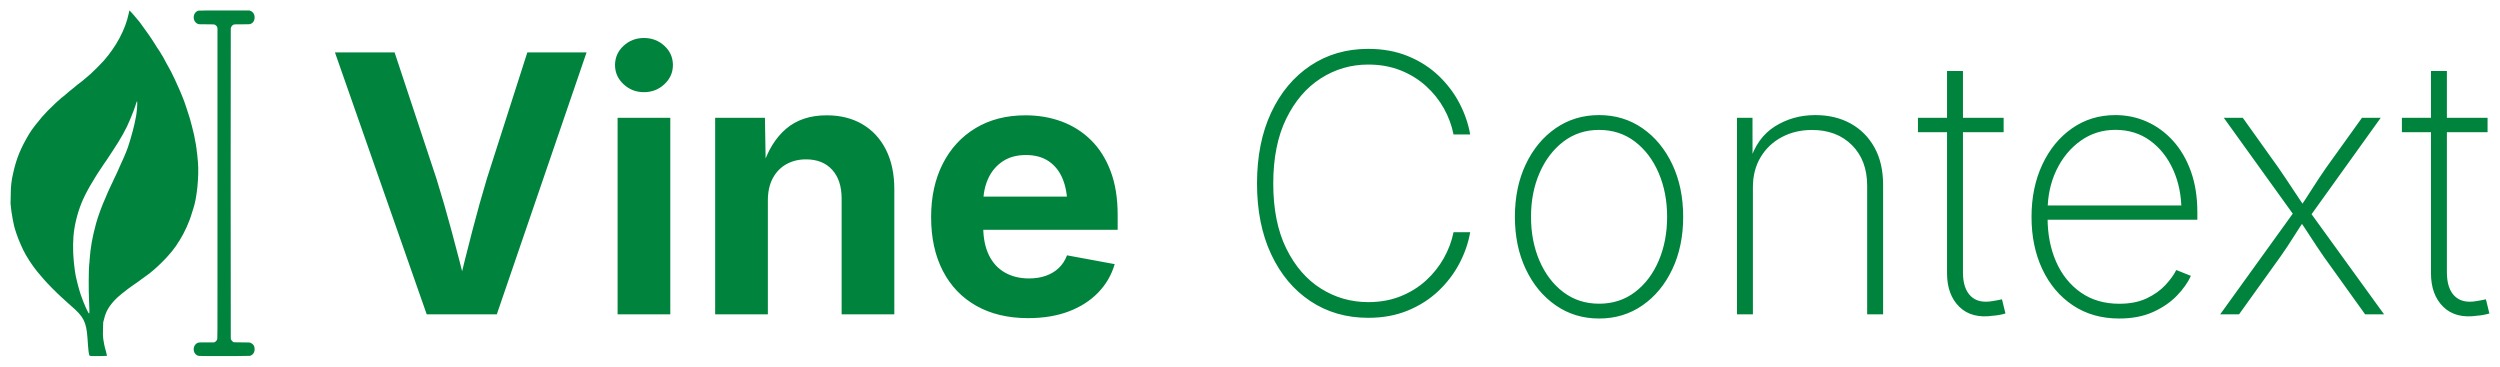
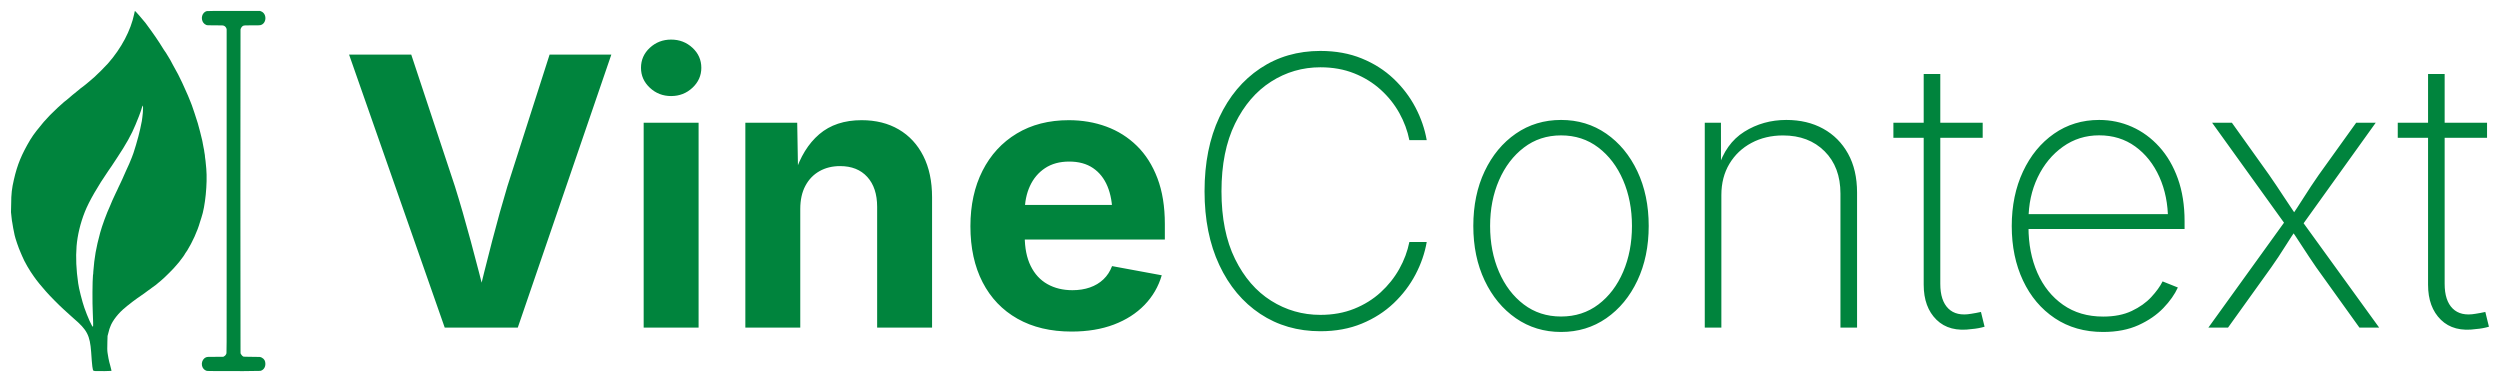
- <svg xmlns="http://www.w3.org/2000/svg" viewBox="-60 -1788 14222 2087" role="img" aria-label="Vine Context">
+ <svg xmlns="http://www.w3.org/2000/svg" viewBox="-60 -1788 13646 2087" role="img" aria-label="Vine Context">
  <g fill="#00843D">
    <path fill-rule="evenodd" transform="translate(0 -1728.4) scale(0.9834)" d="M469 1999C463 1998 458 1998 458 1997C453 1995 450 1971 445 1894C438 1800 423 1771 347 1706C342 1702 334 1694 327 1688C321 1682 306 1669 295 1659C268 1635 210 1576 194 1557C187 1549 179 1539 176 1536C169 1529 146 1500 140 1492C138 1489 132 1481 127 1474C103 1441 75 1393 62 1361C60 1356 56 1346 53 1340C42 1316 24 1263 20 1244C20 1243 18 1236 17 1229C13 1211 11 1199 9 1186C8 1180 7 1174 7 1174C6 1174 5 1161 3 1145L0 1117L1 1073C1 1016 5 984 16 937C35 853 59 796 107 715C114 703 132 677 142 665C174 624 190 606 217 578C248 547 275 522 295 505C298 503 304 498 308 495C316 488 323 482 342 466C357 454 367 446 373 441C376 438 382 433 386 430C400 420 414 409 428 397C443 384 448 380 462 368C474 358 525 307 538 292C613 207 665 108 684 16C686 7 687 0 688 0C690 0 731 47 746 66C791 127 815 161 848 215C853 222 858 230 861 234C867 243 876 258 884 272C887 278 894 291 900 302C921 338 936 368 950 398C954 408 961 422 964 429C977 456 989 486 997 506C999 511 1002 519 1004 524C1008 534 1029 598 1037 624C1043 644 1056 695 1061 717C1063 724 1064 734 1065 738C1066 742 1068 752 1069 759C1071 768 1073 778 1073 782C1074 787 1075 795 1076 800C1076 806 1077 811 1077 812C1078 814 1081 841 1084 876C1091 959 1078 1086 1057 1147C1056 1151 1052 1163 1049 1172C1035 1222 1006 1285 978 1330C975 1334 970 1342 967 1346C965 1351 959 1359 955 1365C951 1370 945 1378 942 1382C939 1386 933 1395 927 1401C922 1407 916 1414 914 1416C906 1427 854 1479 837 1493C832 1498 823 1505 818 1509C810 1517 800 1524 783 1536C779 1539 769 1547 761 1552C748 1562 733 1573 702 1594C688 1604 661 1624 652 1632C648 1635 641 1640 636 1645C598 1675 563 1719 551 1753C547 1763 546 1765 540 1789L536 1804L535 1836C534 1869 534 1886 536 1898C539 1914 539 1918 541 1928C544 1944 547 1955 551 1969C553 1976 555 1985 556 1989C558 1995 558 1997 557 1998C556 1999 488 2000 469 1999ZM456 1731C456 1719 455 1694 454 1676C451 1618 452 1496 455 1468C456 1464 457 1454 457 1446C463 1368 472 1316 495 1231C506 1191 530 1125 550 1082C553 1075 559 1061 563 1051C568 1040 576 1022 582 1010C588 999 594 984 597 978C600 972 605 961 609 953C615 940 621 928 628 911C630 906 636 894 640 884C645 874 652 858 656 849C664 829 668 819 670 815C679 797 708 699 717 656C720 642 722 631 724 622C726 616 726 612 729 591C731 579 733 553 733 539C733 518 731 521 721 555C716 570 708 591 691 632C670 684 637 743 589 815C577 833 563 854 558 862C553 870 545 881 540 888C483 971 434 1055 410 1115C385 1178 369 1245 364 1306C359 1369 362 1437 373 1512C376 1538 396 1616 407 1647C425 1698 450 1755 455 1753C456 1753 456 1747 456 1731ZM1132 1999C1083 1999 1087 1999 1078 1994C1051 1979 1054 1935 1082 1923C1089 1920 1090 1920 1135 1920L1178 1920L1183 1917C1189 1914 1194 1908 1196 1900C1197 1898 1197 1848 1197 1564L1197 103L1196 98C1194 92 1189 86 1185 84C1178 80 1178 80 1135 80C1095 80 1089 80 1084 78C1058 68 1051 31 1071 10C1076 5 1082 2 1087 1C1089 0 1140 0 1236 0L1382 0L1387 2C1422 14 1420 71 1384 79C1380 80 1373 80 1341 80C1298 80 1294 80 1288 83C1282 86 1276 94 1274 103C1273 106 1273 1839 1274 1878C1274 1899 1274 1900 1275 1903C1279 1910 1285 1917 1291 1919C1293 1919 1305 1920 1337 1920C1386 1920 1384 1920 1393 1925C1406 1932 1412 1943 1412 1959C1412 1979 1401 1994 1384 1998C1380 1999 1224 2000 1132 1999Z" />
-     <path transform="translate(1796.6 0)" d="M570.8 0 48.8 -1490H388.1L626.4 -771.2Q669.1 -634.8 713.1 -471.3Q757.1 -307.9 805.7 -114.3H740.1Q787.6 -310.2 829.7 -472.5Q871.9 -634.8 913 -771.2L1143.3 -1490H1480.3L969.7 0ZM1656.8 0V-1118H1956.6V0ZM1806.6 -1263.7Q1738.9 -1263.7 1690.5 -1309Q1642.2 -1354.3 1642.2 -1417.7Q1642.2 -1482.4 1690.5 -1527.2Q1738.9 -1571.9 1806.6 -1571.9Q1874.7 -1571.9 1923.1 -1527.2Q1971.5 -1482.5 1971.5 -1417.8Q1971.5 -1354.3 1923.1 -1309Q1874.7 -1263.7 1806.6 -1263.7ZM2511.6 -647.3V0H2211.8V-1118H2494.9L2499.7 -838.9H2481.7Q2525.7 -978.8 2615.3 -1055.4Q2705 -1132 2846.6 -1132Q2962.8 -1132 3049.1 -1081.5Q3135.5 -1030.9 3183.3 -936.6Q3231 -842.3 3231 -711.1V0H2931.2V-658.8Q2931.2 -763 2877.4 -822.2Q2823.7 -881.4 2728.8 -881.4Q2665.6 -881.4 2616.4 -853.7Q2567.3 -826 2539.5 -773.9Q2511.6 -721.7 2511.6 -647.3ZM3992.4 21.8Q3821.2 21.8 3697.2 -48.3Q3573.3 -118.4 3506.8 -247.4Q3440.3 -376.4 3440.3 -553.2Q3440.3 -725.8 3506.4 -856Q3572.4 -986.2 3693.2 -1059.1Q3814 -1132 3977.3 -1132Q4086.9 -1132 4182 -1097.1Q4277.1 -1062.2 4349 -991.8Q4420.8 -921.5 4461.2 -815Q4501.6 -708.6 4501.6 -564.9V-480.7H3563.4V-669.4H4355.5L4215.3 -618.8Q4215.3 -706.2 4188.6 -770.6Q4162 -835 4109.6 -870.6Q4057.3 -906.1 3979.5 -906.1Q3901.7 -906.1 3847.5 -870.1Q3793.4 -834.1 3765.1 -772.4Q3736.8 -710.8 3736.8 -632.2V-499.3Q3736.8 -402.3 3769.3 -336.3Q3801.7 -270.4 3860.6 -237.2Q3919.5 -204 3997.2 -204Q4049.7 -204 4092.6 -219Q4135.5 -233.9 4166.4 -263.3Q4197.3 -292.6 4213.5 -335.5L4484.7 -285.4Q4457.6 -192.7 4390.7 -123.6Q4323.9 -54.5 4223.2 -16.3Q4122.5 21.8 3992.4 21.8ZM5926.7 20Q5741 20 5598.2 -74.8Q5455.3 -169.7 5374.8 -341.5Q5294.3 -513.3 5294.3 -744Q5294.3 -975.7 5374.8 -1147.5Q5455.3 -1319.3 5598.2 -1414.7Q5741 -1510 5926.7 -1510Q6051.7 -1510 6152.2 -1469Q6252.7 -1428 6326.3 -1358.2Q6400 -1288.3 6445.5 -1201.5Q6491 -1114.7 6507 -1023H6412.3Q6397 -1100 6357.5 -1171Q6318 -1242 6255.8 -1298.3Q6193.7 -1354.7 6111 -1387.7Q6028.3 -1420.7 5926.7 -1420.7Q5780 -1420.7 5657.3 -1342.3Q5534.7 -1264 5460.7 -1113.2Q5386.7 -962.3 5386.7 -744Q5386.7 -524.7 5460.8 -374.2Q5535 -223.7 5657.7 -146.5Q5780.3 -69.3 5926.7 -69.3Q6028.3 -69.3 6111 -102.5Q6193.7 -135.7 6255.5 -192.2Q6317.3 -248.7 6357.2 -319.8Q6397 -391 6412.3 -467H6507Q6491.3 -376.3 6445.8 -289.7Q6400.3 -203 6326.7 -133Q6253 -63 6152.5 -21.5Q6052 20 5926.7 20ZM7240.3 24Q7101.7 24 6993.5 -51Q6885.3 -126 6823.3 -256.7Q6761.3 -387.3 6761.3 -554.7Q6761.3 -723 6823.3 -853.5Q6885.3 -984 6993.5 -1058.7Q7101.7 -1133.3 7240.3 -1133.3Q7378.7 -1133.3 7486.7 -1058.7Q7594.7 -984 7656.7 -853.2Q7718.7 -722.3 7718.7 -554.7Q7718.7 -387.3 7657 -256.7Q7595.3 -126 7487.3 -51Q7379.3 24 7240.3 24ZM7240.3 -60.3Q7357.3 -60.3 7444.3 -126.3Q7531.3 -192.3 7579.3 -304.5Q7627.3 -416.7 7627.3 -554.7Q7627.3 -692.3 7579 -804.5Q7530.7 -916.7 7443.7 -982.8Q7356.7 -1049 7240.3 -1049Q7124.3 -1049 7037.3 -982.5Q6950.3 -916 6901.7 -804.3Q6853 -692.7 6853 -554.7Q6853 -416.7 6901.3 -304.5Q6949.7 -192.3 7036.7 -126.3Q7123.7 -60.3 7240.3 -60.3ZM8115.3 -723.3V0H8024.7V-1118H8113L8113.3 -867.7H8097Q8138 -1004.7 8240.5 -1069Q8343 -1133.3 8470 -1133.3Q8584.3 -1133.3 8671 -1085.5Q8757.7 -1037.7 8806.8 -949.2Q8856 -860.7 8856 -736.7V0H8765.3V-731.7Q8765.3 -876 8678.8 -962.3Q8592.3 -1048.7 8452 -1048.7Q8356 -1048.7 8279.7 -1008Q8203.3 -967.3 8159.3 -894Q8115.3 -820.7 8115.3 -723.3ZM9541.7 -1118V-1036H9054.3V-1118ZM9219.7 -1384H9310.3V-238.7Q9310.3 -147 9354.2 -103.8Q9398 -60.7 9479 -75.3Q9490 -76.7 9504.8 -79.7Q9519.7 -82.7 9532.3 -85.3L9552 -4.7Q9536.7 -0 9518.5 3.3Q9500.3 6.7 9482.7 8Q9359.7 26 9289.7 -42.5Q9219.7 -111 9219.7 -234ZM10199 24Q10047.7 24 9935.5 -51Q9823.3 -126 9761.8 -256.7Q9700.3 -387.3 9700.3 -554Q9700.3 -720.7 9761.7 -851.7Q9823 -982.7 9930.8 -1058Q10038.7 -1133.3 10177.3 -1133.3Q10272.3 -1133.3 10356.5 -1095.8Q10440.7 -1058.3 10505.5 -986.8Q10570.3 -915.3 10607 -813Q10643.7 -710.7 10643.7 -580.3V-538H9757V-619.3H10594.7L10553.3 -587.3Q10553.3 -717.3 10506.2 -822.2Q10459 -927 10374.7 -988.2Q10290.3 -1049.3 10177.3 -1049.3Q10067 -1049.3 9979.7 -987.2Q9892.3 -925 9842 -820.2Q9791.7 -715.3 9791.7 -586.3V-548.7Q9791.7 -409.3 9840.3 -298.8Q9889 -188.3 9980.5 -124.2Q10072 -60 10199.3 -60Q10290.7 -60 10355.3 -90.7Q10420 -121.3 10461.7 -166.2Q10503.3 -211 10523.7 -252L10607 -218.7Q10581.7 -162.7 10528 -106.7Q10474.3 -50.7 10392.2 -13.3Q10310 24 10199 24ZM10773.7 0 11211.3 -607 11211 -538.3 10794 -1118H10902L11105 -833.7Q11148.3 -771 11186.8 -712Q11225.3 -653 11264.7 -595H11218.7Q11258.3 -653 11295.5 -712Q11332.7 -771 11376.3 -833.7L11580.3 -1118H11687L11269.3 -535.7V-602.7L11705.7 0H11598L11362 -329Q11321.7 -387.7 11286.8 -441.8Q11252 -496 11215.7 -548.3H11262Q11225.7 -496 11192 -441.8Q11158.3 -387.7 11117 -329L10881 0ZM12294.7 -1118V-1036H11807.3V-1118ZM11972.7 -1384H12063.3V-238.7Q12063.3 -147 12107.2 -103.8Q12151 -60.7 12232 -75.3Q12243 -76.7 12257.8 -79.7Q12272.7 -82.7 12285.3 -85.3L12305 -4.7Q12289.7 -0 12271.5 3.3Q12253.3 6.7 12235.7 8Q12112.7 26 12042.7 -42.5Q11972.7 -111 11972.7 -234Z" />
+     <path transform="translate(1796.6 0)" d="M570.8 0 48.8 -1490H388.1L626.4 -771.2Q669.1 -634.8 713.1 -471.3Q757.1 -307.9 805.7 -114.3H740.1Q787.6 -310.2 829.7 -472.5Q871.9 -634.8 913 -771.2L1143.3 -1490H1480.3L969.7 0ZM1656.8 0V-1118H1956.6V0ZM1806.6 -1263.7Q1738.9 -1263.7 1690.5 -1309Q1642.2 -1354.3 1642.2 -1417.7Q1642.2 -1482.4 1690.5 -1527.2Q1738.9 -1571.9 1806.6 -1571.9Q1874.7 -1571.9 1923.1 -1527.2Q1971.5 -1482.5 1971.5 -1417.8Q1971.5 -1354.3 1923.1 -1309Q1874.7 -1263.7 1806.6 -1263.7ZM2511.6 -647.3V0H2211.8V-1118H2494.9L2499.7 -838.9H2481.7Q2525.7 -978.8 2615.3 -1055.4Q2705 -1132 2846.6 -1132Q2962.8 -1132 3049.1 -1081.5Q3135.5 -1030.9 3183.3 -936.6Q3231 -842.3 3231 -711.1V0H2931.2V-658.8Q2931.2 -763 2877.4 -822.2Q2823.7 -881.4 2728.8 -881.4Q2665.6 -881.4 2616.4 -853.7Q2567.3 -826 2539.5 -773.9Q2511.6 -721.7 2511.6 -647.3ZM3992.4 21.8Q3821.2 21.8 3697.2 -48.3Q3573.3 -118.4 3506.8 -247.4Q3440.3 -376.4 3440.3 -553.2Q3440.3 -725.8 3506.4 -856Q3572.4 -986.2 3693.2 -1059.1Q3814 -1132 3977.3 -1132Q4086.9 -1132 4182 -1097.1Q4277.1 -1062.2 4349 -991.8Q4420.8 -921.5 4461.2 -815Q4501.6 -708.6 4501.6 -564.9V-480.7H3563.4V-669.4H4355.5L4215.3 -618.8Q4215.3 -706.2 4188.6 -770.6Q4162 -835 4109.6 -870.6Q4057.3 -906.1 3979.5 -906.1Q3901.7 -906.1 3847.5 -870.1Q3793.4 -834.1 3765.1 -772.4Q3736.8 -710.8 3736.8 -632.2V-499.3Q3736.8 -402.3 3769.3 -336.3Q3801.7 -270.4 3860.6 -237.2Q3919.5 -204 3997.2 -204Q4049.7 -204 4092.6 -219Q4135.5 -233.9 4166.4 -263.3Q4197.3 -292.6 4213.5 -335.5L4484.7 -285.4Q4457.6 -192.7 4390.7 -123.6Q4323.9 -54.5 4223.2 -16.3Q4122.5 21.8 3992.4 21.8ZM5350.7 20Q5165 20 5022.2 -74.8Q4879.3 -169.7 4798.8 -341.5Q4718.3 -513.3 4718.3 -744Q4718.3 -975.7 4798.8 -1147.5Q4879.3 -1319.3 5022.2 -1414.7Q5165 -1510 5350.7 -1510Q5475.7 -1510 5576.2 -1469Q5676.7 -1428 5750.3 -1358.2Q5824 -1288.3 5869.5 -1201.5Q5915 -1114.7 5931 -1023H5836.3Q5821 -1100 5781.5 -1171Q5742 -1242 5679.8 -1298.3Q5617.7 -1354.7 5535 -1387.7Q5452.3 -1420.7 5350.7 -1420.7Q5204 -1420.7 5081.3 -1342.3Q4958.7 -1264 4884.7 -1113.2Q4810.7 -962.3 4810.7 -744Q4810.7 -524.7 4884.8 -374.2Q4959 -223.7 5081.7 -146.5Q5204.3 -69.3 5350.7 -69.3Q5452.3 -69.3 5535 -102.5Q5617.7 -135.7 5679.5 -192.2Q5741.3 -248.7 5781.2 -319.8Q5821 -391 5836.3 -467H5931Q5915.3 -376.3 5869.8 -289.7Q5824.3 -203 5750.7 -133Q5677 -63 5576.5 -21.5Q5476 20 5350.7 20ZM6664.3 24Q6525.7 24 6417.5 -51Q6309.3 -126 6247.3 -256.7Q6185.3 -387.3 6185.3 -554.7Q6185.3 -723 6247.3 -853.5Q6309.3 -984 6417.5 -1058.7Q6525.7 -1133.3 6664.3 -1133.3Q6802.7 -1133.3 6910.7 -1058.7Q7018.7 -984 7080.7 -853.2Q7142.7 -722.3 7142.7 -554.7Q7142.7 -387.3 7081 -256.7Q7019.3 -126 6911.3 -51Q6803.3 24 6664.3 24ZM6664.3 -60.3Q6781.3 -60.3 6868.3 -126.3Q6955.3 -192.3 7003.3 -304.5Q7051.3 -416.7 7051.3 -554.7Q7051.3 -692.3 7003 -804.5Q6954.7 -916.7 6867.7 -982.8Q6780.7 -1049 6664.3 -1049Q6548.3 -1049 6461.3 -982.5Q6374.3 -916 6325.7 -804.3Q6277 -692.7 6277 -554.7Q6277 -416.7 6325.3 -304.5Q6373.7 -192.3 6460.7 -126.3Q6547.7 -60.3 6664.3 -60.3ZM7539.3 -723.3V0H7448.7V-1118H7537L7537.3 -867.7H7521Q7562 -1004.7 7664.5 -1069Q7767 -1133.3 7894 -1133.3Q8008.3 -1133.3 8095 -1085.5Q8181.7 -1037.7 8230.8 -949.2Q8280 -860.7 8280 -736.7V0H8189.3V-731.7Q8189.3 -876 8102.8 -962.3Q8016.3 -1048.7 7876 -1048.7Q7780 -1048.7 7703.7 -1008Q7627.3 -967.3 7583.3 -894Q7539.3 -820.7 7539.3 -723.3ZM8965.7 -1118V-1036H8478.3V-1118ZM8643.7 -1384H8734.3V-238.7Q8734.3 -147 8778.2 -103.8Q8822 -60.7 8903 -75.3Q8914 -76.7 8928.8 -79.7Q8943.7 -82.7 8956.3 -85.3L8976 -4.7Q8960.7 -0 8942.5 3.3Q8924.3 6.7 8906.7 8Q8783.7 26 8713.7 -42.5Q8643.7 -111 8643.7 -234ZM9623 24Q9471.7 24 9359.5 -51Q9247.3 -126 9185.8 -256.7Q9124.3 -387.3 9124.3 -554Q9124.3 -720.7 9185.7 -851.7Q9247 -982.7 9354.8 -1058Q9462.7 -1133.3 9601.3 -1133.3Q9696.3 -1133.3 9780.5 -1095.8Q9864.7 -1058.3 9929.5 -986.8Q9994.3 -915.3 10031 -813Q10067.7 -710.7 10067.7 -580.3V-538H9181V-619.3H10018.7L9977.3 -587.3Q9977.3 -717.3 9930.2 -822.2Q9883 -927 9798.7 -988.2Q9714.3 -1049.3 9601.3 -1049.3Q9491 -1049.3 9403.7 -987.2Q9316.3 -925 9266 -820.2Q9215.7 -715.3 9215.7 -586.3V-548.7Q9215.7 -409.3 9264.3 -298.8Q9313 -188.3 9404.5 -124.2Q9496 -60 9623.3 -60Q9714.7 -60 9779.3 -90.7Q9844 -121.3 9885.7 -166.2Q9927.3 -211 9947.7 -252L10031 -218.7Q10005.7 -162.7 9952 -106.7Q9898.3 -50.7 9816.2 -13.3Q9734 24 9623 24ZM10197.7 0 10635.3 -607 10635 -538.3 10218 -1118H10326L10529 -833.7Q10572.3 -771 10610.8 -712Q10649.3 -653 10688.7 -595H10642.7Q10682.3 -653 10719.5 -712Q10756.7 -771 10800.3 -833.7L11004.3 -1118H11111L10693.3 -535.7V-602.7L11129.7 0H11022L10786 -329Q10745.7 -387.7 10710.8 -441.8Q10676 -496 10639.7 -548.3H10686Q10649.7 -496 10616 -441.8Q10582.3 -387.7 10541 -329L10305 0ZM11718.7 -1118V-1036H11231.3V-1118ZM11396.7 -1384H11487.3V-238.7Q11487.3 -147 11531.2 -103.8Q11575 -60.7 11656 -75.3Q11667 -76.7 11681.8 -79.7Q11696.7 -82.7 11709.3 -85.3L11729 -4.7Q11713.7 -0 11695.5 3.3Q11677.3 6.7 11659.7 8Q11536.7 26 11466.7 -42.5Q11396.7 -111 11396.7 -234Z" />
  </g>
</svg>
